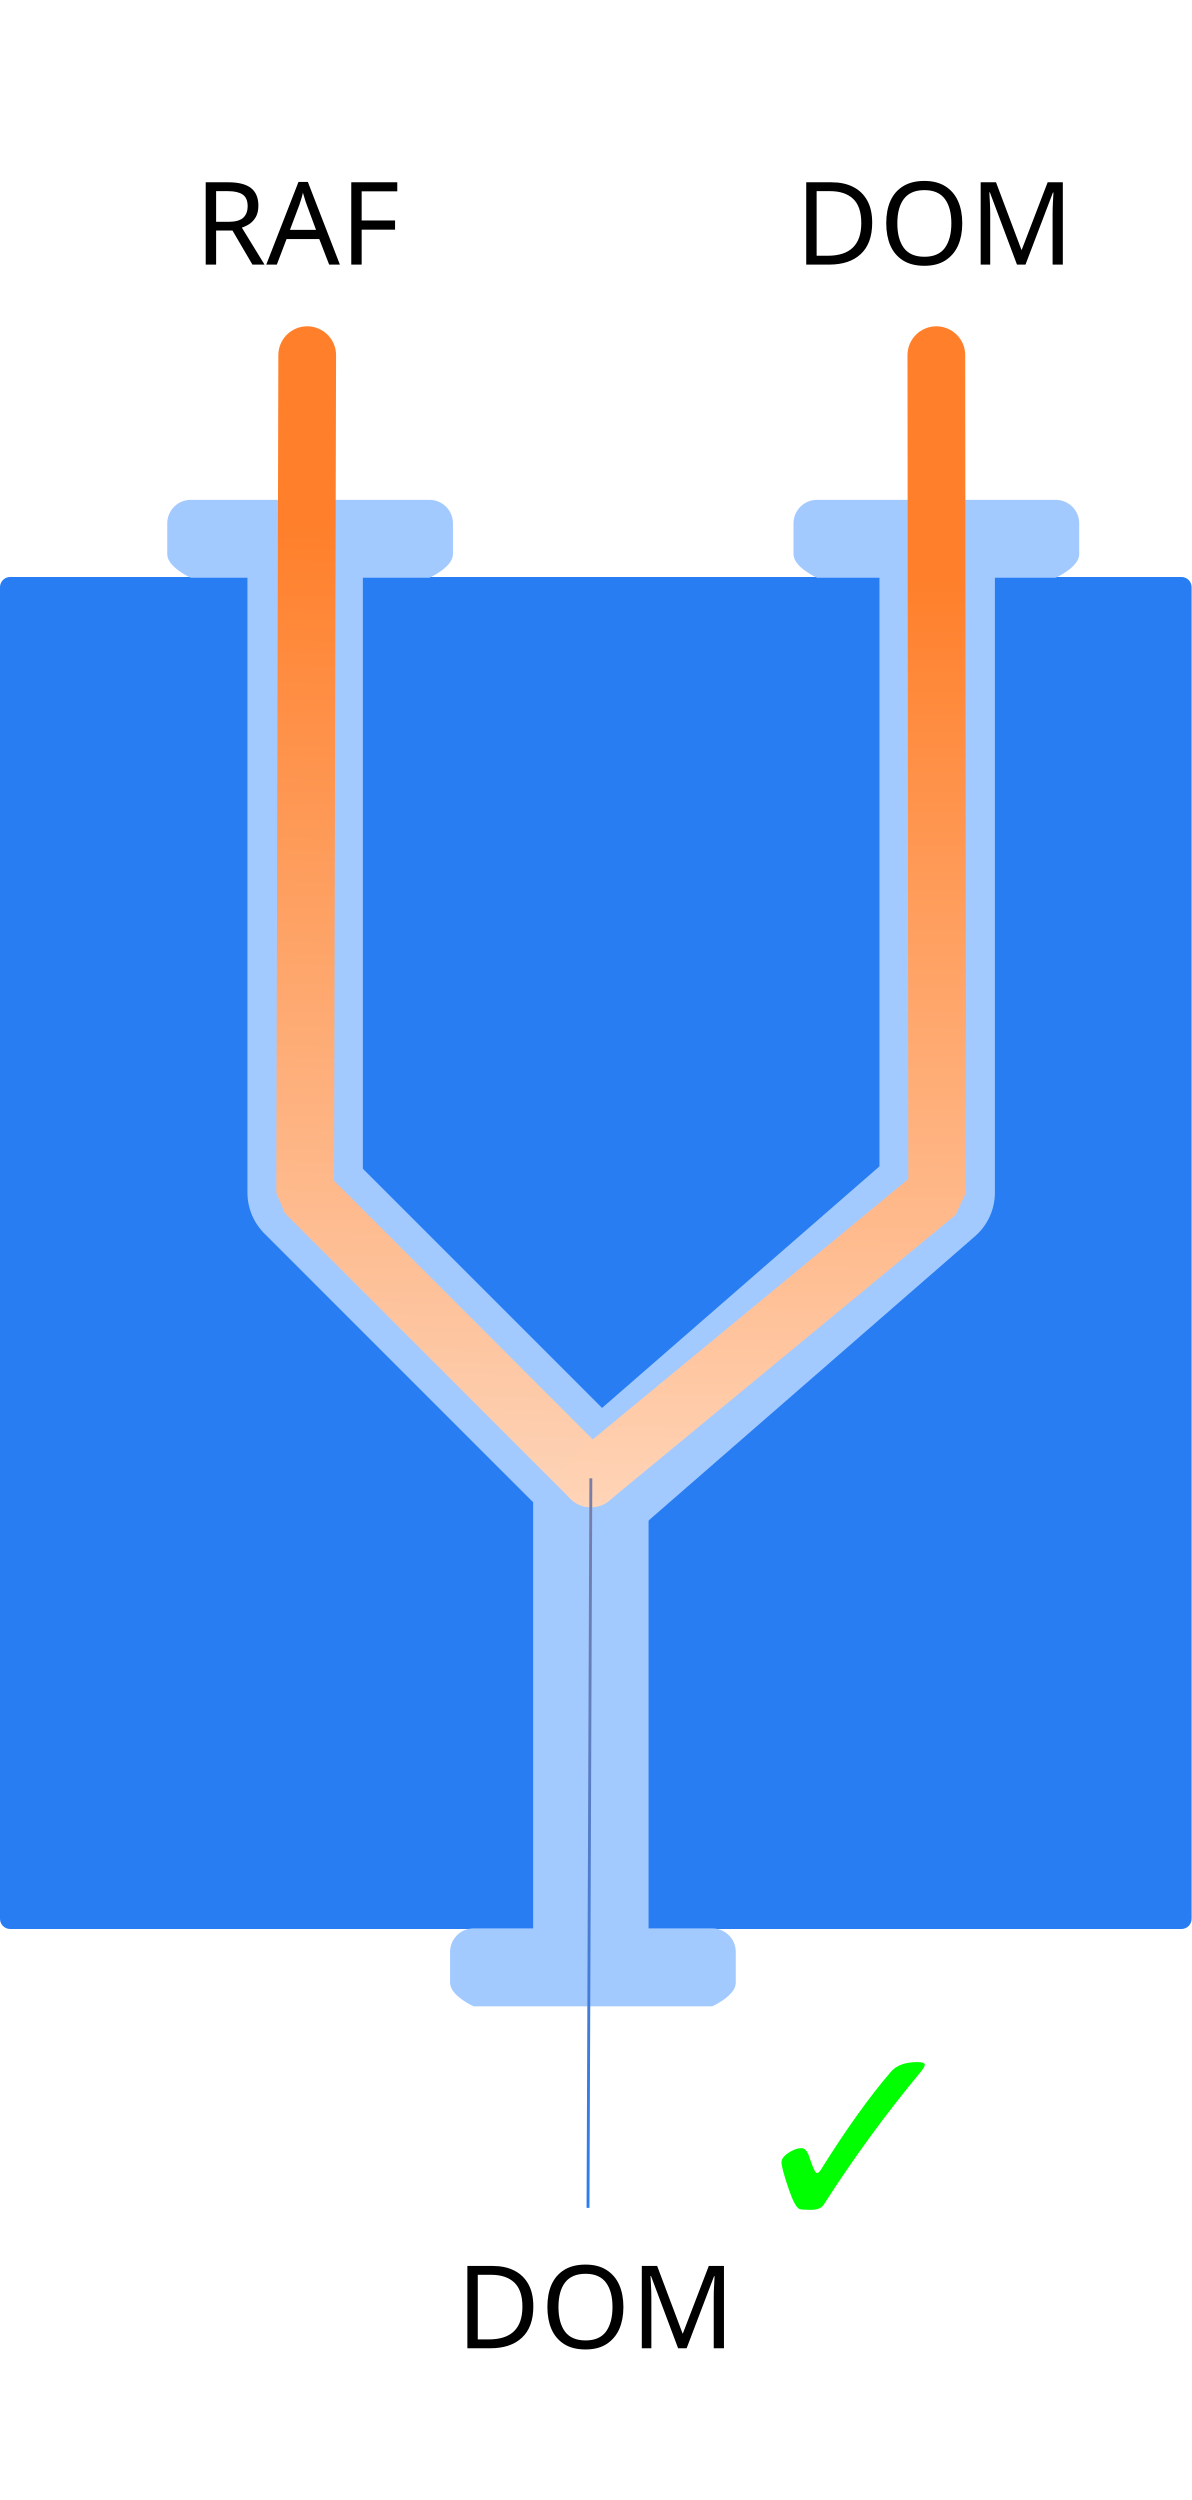
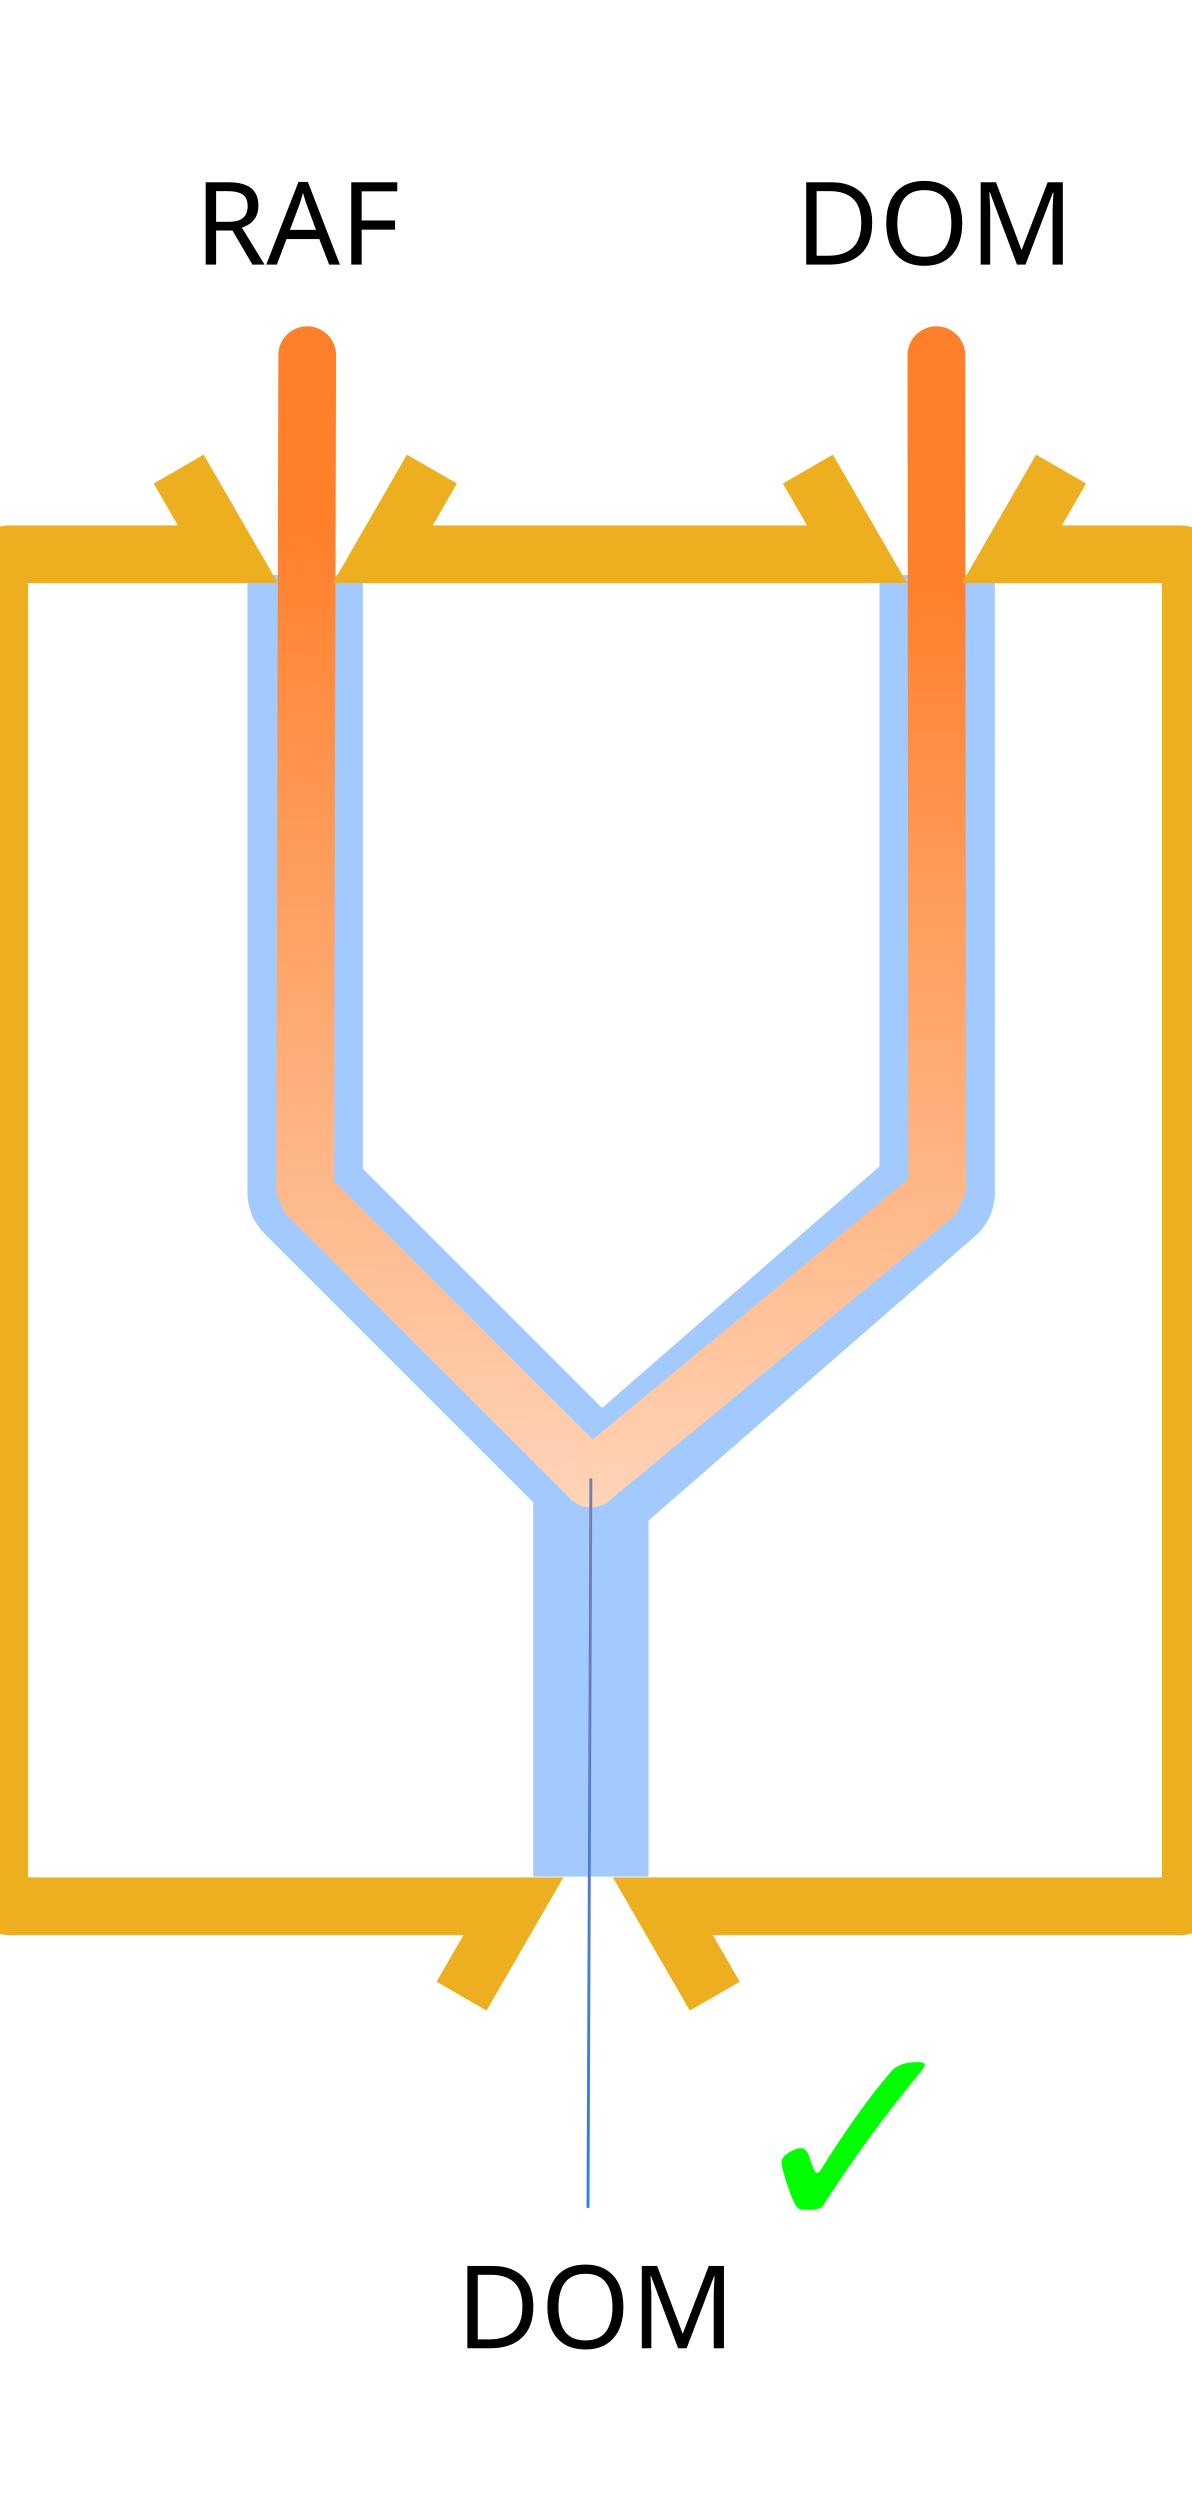
<svg xmlns="http://www.w3.org/2000/svg" xmlns:xlink="http://www.w3.org/1999/xlink" width="412.902" height="866.255" viewBox="0 0 109.247 229.196" id="svg4743">
  <defs id="defs4707">
    <linearGradient id="linearGradient5302">
      <stop id="stop5298" stop-color="#ff7f2a" offset="0" />
      <stop id="stop5300" stop-color="#fff" offset="1" />
    </linearGradient>
    <linearGradient id="linearGradient5296">
      <stop id="stop5292" stop-color="#ff7f2a" offset="0" />
      <stop id="stop5294" stop-color="#fcfcfc" offset="1" />
    </linearGradient>
    <linearGradient id="gradtest2a">
      <stop offset="0" stop-color="#ff7f2a" id="stop4699" />
      <stop offset="1" stop-color="#287df2" id="stop4701" />
    </linearGradient>
    <linearGradient xlink:href="#linearGradient5296" id="gradtest2b" x1="211.055" y1="98.739" x2="207.516" y2="230.933" gradientUnits="userSpaceOnUse" />
    <linearGradient xlink:href="#linearGradient5302" id="gradtest2c" gradientUnits="userSpaceOnUse" x1="209.376" y1="103.608" x2="208.203" y2="232.65" gradientTransform="translate(57.68)" />
    <linearGradient xlink:href="#gradtest2a" id="gradtest2d" x1="232.06" y1="78.066" x2="230.887" y2="255.062" gradientUnits="userSpaceOnUse" />
  </defs>
  <g transform="translate(-170.273 -50.64)" id="g4741">
-     <rect ry=".935" y="103.536" x="170.273" height="123.952" width="109.247" class="appland" fill="#287df2" stroke-width=".555" id="rect4709" />
    <text y="74.898" x="188.102" style="line-height:6.615px" font-weight="400" font-size="10.583" letter-spacing="0" word-spacing="0" font-family="sans-serif" stroke-width=".265" id="text4713">
      <tspan y="74.898" x="188.102" id="tspan4711">RAF</tspan>
    </text>
    <text style="line-height:6.615px" x="212.09" y="265.928" font-weight="400" font-size="10.583" letter-spacing="0" word-spacing="0" font-family="sans-serif" stroke-width=".265" id="text4717">
      <tspan x="212.09" y="265.928" id="tspan4715">DOM</tspan>
    </text>
-     <path style="line-height:normal;font-variant-ligatures:normal;font-variant-position:normal;font-variant-caps:normal;font-variant-numeric:normal;font-variant-alternates:normal;font-feature-settings:normal;text-indent:0;text-align:start;text-decoration-line:none;text-decoration-style:solid;text-decoration-color:#000;text-transform:none;text-orientation:mixed;shape-padding:0;isolation:auto;mix-blend-mode:normal" d="M245.178 96.464a2.153 2.153 0 0 0-2.158 2.158v2.828c0 1.196 2.158 2.158 2.158 2.158h21.878s2.158-.962 2.158-2.158v-2.828a2.153 2.153 0 0 0-2.158-2.158zm-57.415 0a2.153 2.153 0 0 0-2.158 2.158v2.828c0 1.196 2.158 2.158 2.158 2.158h21.878s2.158-.962 2.158-2.158v-2.828a2.153 2.153 0 0 0-2.158-2.158z" font-weight="400" overflow="visible" color="#000" font-family="sans-serif" white-space="normal" fill="#a3caff" fill-rule="evenodd" stroke-width="13.229" id="path4719" />
-     <path d="M198.249 103.36v56.62l26.193 26.194v41.805" fill="none" fill-rule="evenodd" stroke="#a3caff" stroke-width="10.583" stroke-linejoin="round" id="path4721" />
-     <path style="line-height:normal;font-variant-ligatures:normal;font-variant-position:normal;font-variant-caps:normal;font-variant-numeric:normal;font-variant-alternates:normal;font-feature-settings:normal;text-indent:0;text-align:start;text-decoration-line:none;text-decoration-style:solid;text-decoration-color:#000;text-transform:none;text-orientation:mixed;shape-padding:0;isolation:auto;mix-blend-mode:normal" d="M213.692 227.433a2.153 2.153 0 0 0-2.158 2.158v2.828c0 1.196 2.158 2.158 2.158 2.158h21.878s2.158-.962 2.158-2.158v-2.828a2.153 2.153 0 0 0-2.158-2.158z" font-weight="400" overflow="visible" color="#000" font-family="sans-serif" white-space="normal" fill="#a3caff" fill-rule="evenodd" stroke-width="13.229" id="path4723" />
+     <path d="M198.249 103.36v56.62l26.193 26.194v36.513" id="path4721" fill="none" fill-rule="evenodd" stroke="#a3caff" stroke-width="10.583" stroke-linejoin="round" />
    <text style="line-height:6.615px" x="243.157" y="74.898" font-weight="400" font-size="10.583" letter-spacing="0" word-spacing="0" font-family="sans-serif" stroke-width=".265" id="text4727">
      <tspan x="243.157" y="74.898" id="tspan4725">DOM</tspan>
    </text>
    <path d="M256.192 103.36v56.62l-31.296 27.254" fill="none" fill-rule="evenodd" stroke="#a3caff" stroke-width="10.583" stroke-linejoin="round" id="path4729" />
    <text style="line-height:6.615px" x="238.105" y="255.688" class="check hidden" font-weight="400" font-size="10.583" font-family="sans-serif" letter-spacing="0" word-spacing="0" fill="#0f0" stroke-width=".265" id="text4733">
      <tspan x="238.105" y="255.688" font-size="25.4" id="tspan4731">✓</tspan>
    </text>
    <path class="stream raf-stream" d="M198.437 83.2l-.188 76.78 26.193 26.194" fill="none" fill-rule="evenodd" stroke="url(#gradtest2b)" stroke-width="5.292" stroke-linecap="round" stroke-miterlimit=".4" id="path4735" />
    <path d="M256.116 83.2l.076 76.78-31.75 26.194" class="stream dom-stream" fill="none" fill-rule="evenodd" stroke="url(#gradtest2c)" stroke-width="5.292" stroke-linecap="round" stroke-miterlimit=".4" id="path4737" />
    <path d="M224.442 186.174l-.261 66.88" class="stream out-stream hidden" fill="none" fill-rule="evenodd" stroke="url(#gradtest2d)" stroke-width=".265" id="path4739" />
  </g>
+   <path d="M65.529 183.005l-4.757-8.24h47.46a.933.933 0 0 0 .935-.935V51.747a.933.933 0 0 0-.935-.935h-15.46l4.507-7.807m-23.217 0l4.508 7.807H35.093l4.507-7.807m-23.217 0l4.508 7.807H.854a.933.933 0 0 0-.934.935V173.83c0 .518.416.935.934.935H47.07l-4.758 8.24" id="rect4575" fill="none" stroke="#edaf1f" stroke-width="5.292" />
</svg>
